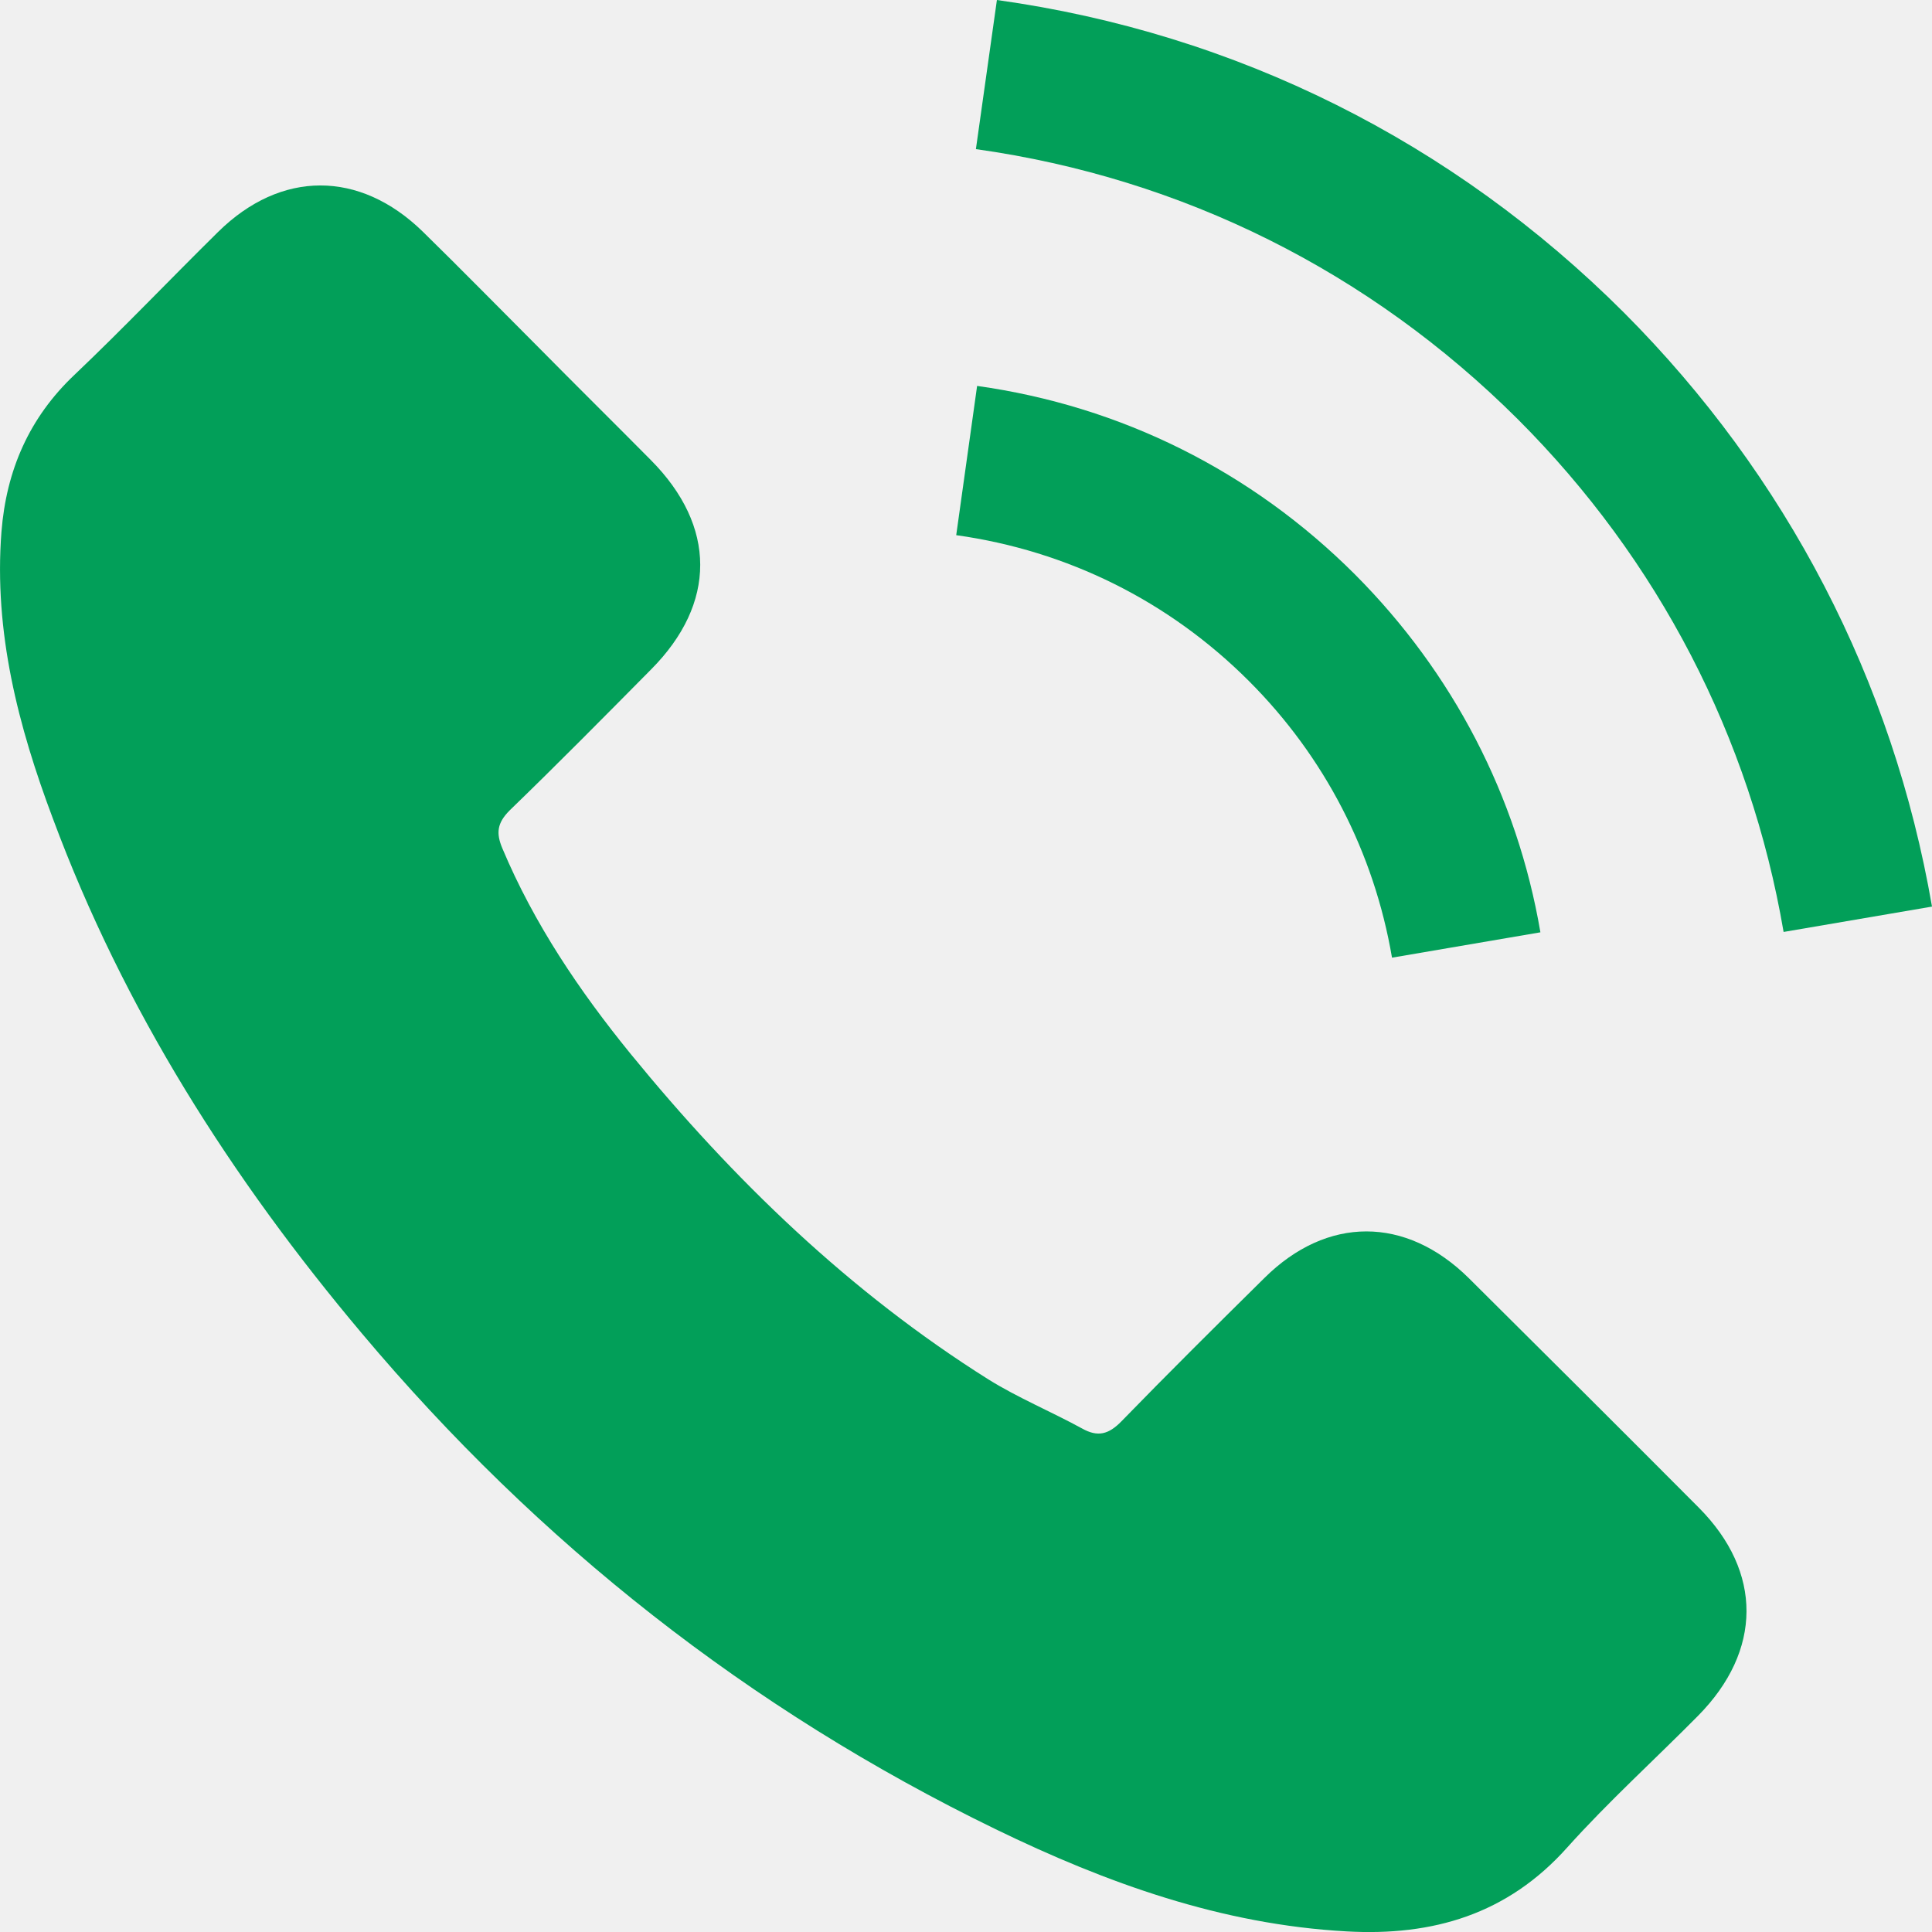
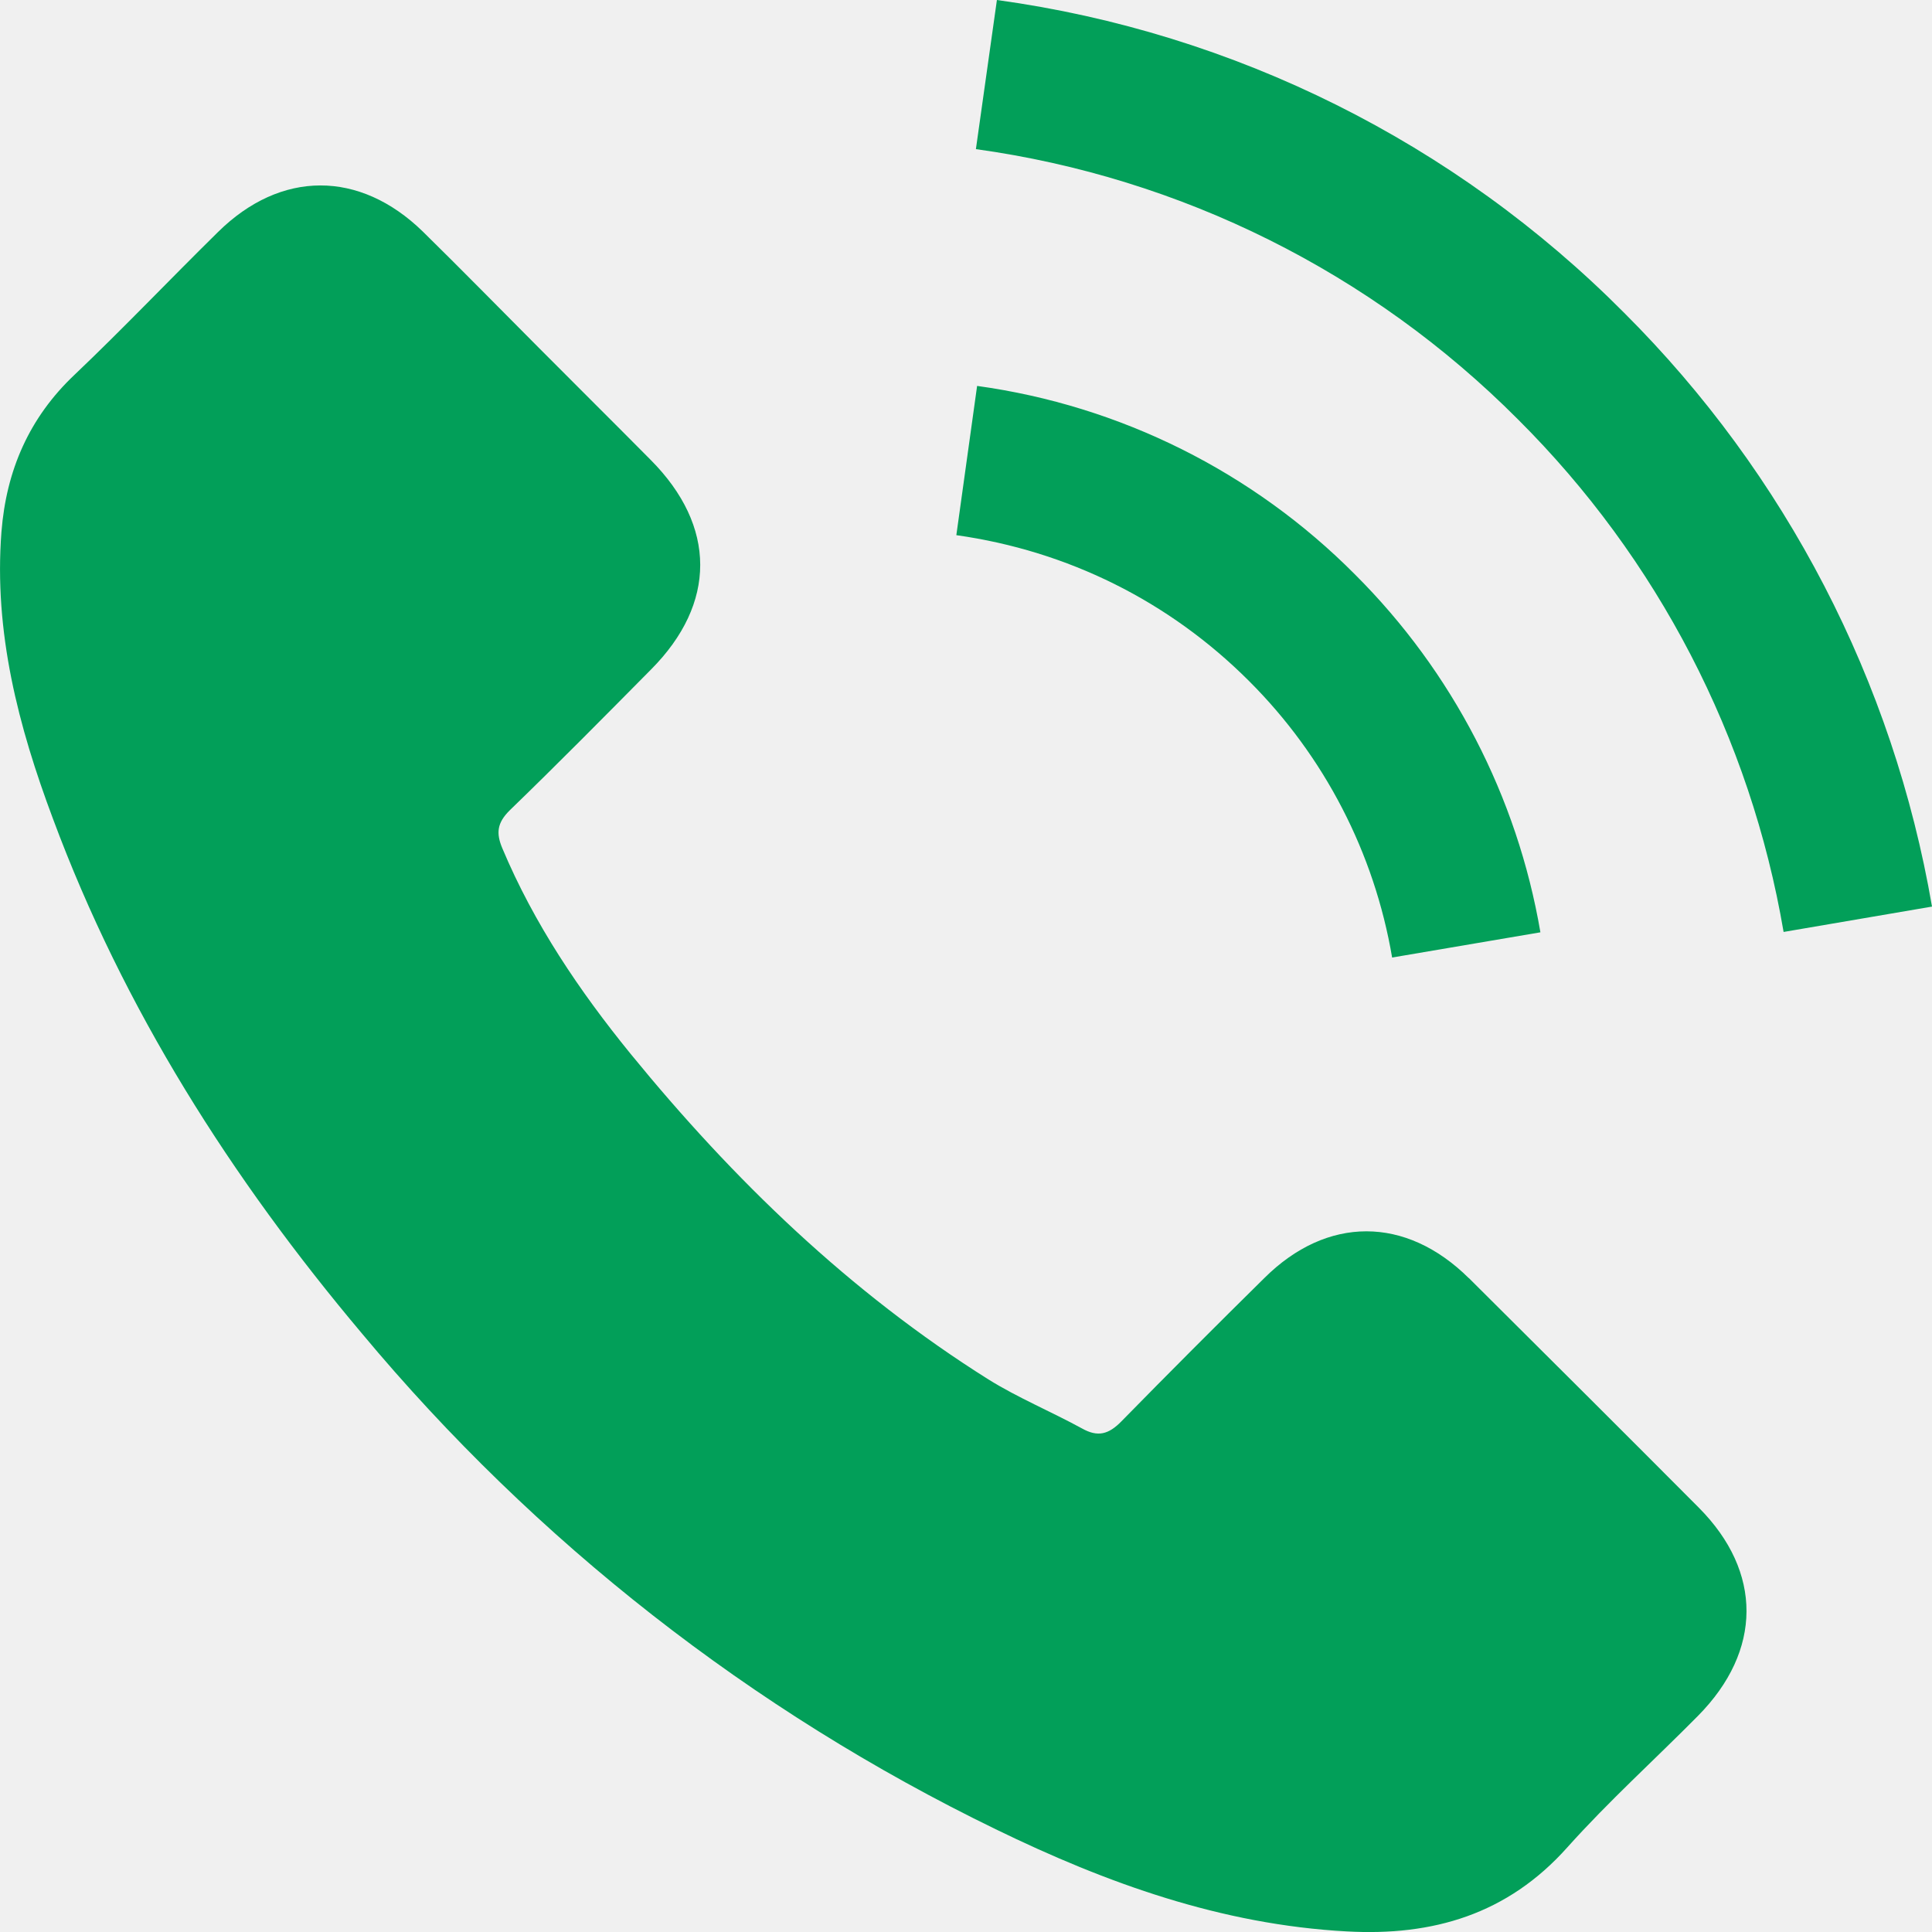
- <svg xmlns="http://www.w3.org/2000/svg" width="16" height="16" viewBox="0 0 16 16" fill="none">
-   <g clip-path="url(#clip0_2_541)">
-     <path d="M12.164 10.585C11.642 10.069 10.989 10.069 10.47 10.585C10.073 10.977 9.677 11.37 9.288 11.77C9.181 11.88 9.091 11.903 8.961 11.83C8.705 11.69 8.432 11.577 8.186 11.424C7.037 10.701 6.075 9.772 5.222 8.727C4.799 8.207 4.423 7.651 4.16 7.025C4.107 6.899 4.117 6.816 4.22 6.712C4.616 6.329 5.003 5.937 5.392 5.544C5.935 4.998 5.935 4.358 5.389 3.809C5.079 3.496 4.769 3.19 4.46 2.877C4.14 2.557 3.824 2.234 3.501 1.918C2.978 1.408 2.326 1.408 1.806 1.921C1.407 2.314 1.024 2.717 0.618 3.103C0.241 3.459 0.052 3.896 0.012 4.405C-0.052 5.234 0.151 6.016 0.438 6.779C1.024 8.357 1.916 9.759 2.998 11.044C4.46 12.782 6.205 14.157 8.246 15.149C9.164 15.595 10.117 15.938 11.152 15.995C11.865 16.035 12.484 15.855 12.98 15.299C13.32 14.92 13.703 14.573 14.062 14.21C14.595 13.671 14.598 13.018 14.069 12.486C13.436 11.85 12.8 11.217 12.164 10.585Z" fill="#029F59" />
-     <path d="M11.528 7.931L12.757 7.721C12.564 6.592 12.031 5.57 11.222 4.758C10.366 3.902 9.284 3.363 8.092 3.196L7.919 4.432C8.841 4.561 9.681 4.978 10.343 5.64C10.969 6.266 11.379 7.059 11.528 7.931Z" fill="#029F59" />
-     <path d="M13.45 2.59C12.031 1.172 10.237 0.276 8.256 0L8.082 1.235C9.794 1.475 11.345 2.251 12.571 3.473C13.733 4.635 14.495 6.103 14.771 7.718L16 7.508C15.677 5.637 14.795 3.939 13.45 2.59Z" fill="#029F59" />
-   </g>
-   <defs>
-     <clipPath id="clip0_2_541">
-       <rect width="16" height="16" fill="white" />
-     </clipPath>
-   </defs>
+ <svg xmlns="http://www.w3.org/2000/svg" width="16" height="16" fill="none">
+   <path fill="#029F59" d="M12.164 10.585c-.522-.517-1.175-.517-1.694 0a98.22 98.22 0 0 0-1.182 1.185c-.107.11-.197.133-.327.06-.256-.14-.529-.253-.775-.406-1.15-.723-2.111-1.652-2.964-2.697-.423-.52-.799-1.076-1.062-1.702-.053-.126-.043-.21.06-.313.396-.383.783-.775 1.172-1.168.543-.546.543-1.186-.003-1.735-.31-.313-.62-.62-.93-.932-.319-.32-.635-.643-.958-.96-.523-.509-1.175-.509-1.695.004-.4.393-.782.796-1.188 1.182-.377.356-.566.793-.606 1.302-.064.829.14 1.611.426 2.374.586 1.578 1.478 2.98 2.56 4.265a15.845 15.845 0 0 0 5.248 4.105c.918.447 1.87.79 2.906.846.713.04 1.332-.14 1.828-.696.34-.38.723-.726 1.082-1.089.533-.539.536-1.192.007-1.724-.633-.636-1.269-1.269-1.905-1.902ZM11.528 7.93l1.229-.209a5.49 5.49 0 0 0-1.535-2.963 5.462 5.462 0 0 0-3.13-1.562L7.92 4.432c.922.13 1.762.546 2.424 1.208a4.237 4.237 0 0 1 1.185 2.29ZM13.45 2.59A9.06 9.06 0 0 0 8.256 0l-.174 1.235a7.855 7.855 0 0 1 4.489 2.238 7.849 7.849 0 0 1 2.2 4.245L16 7.508a9.125 9.125 0 0 0-2.55-4.918Z" />
</svg>
